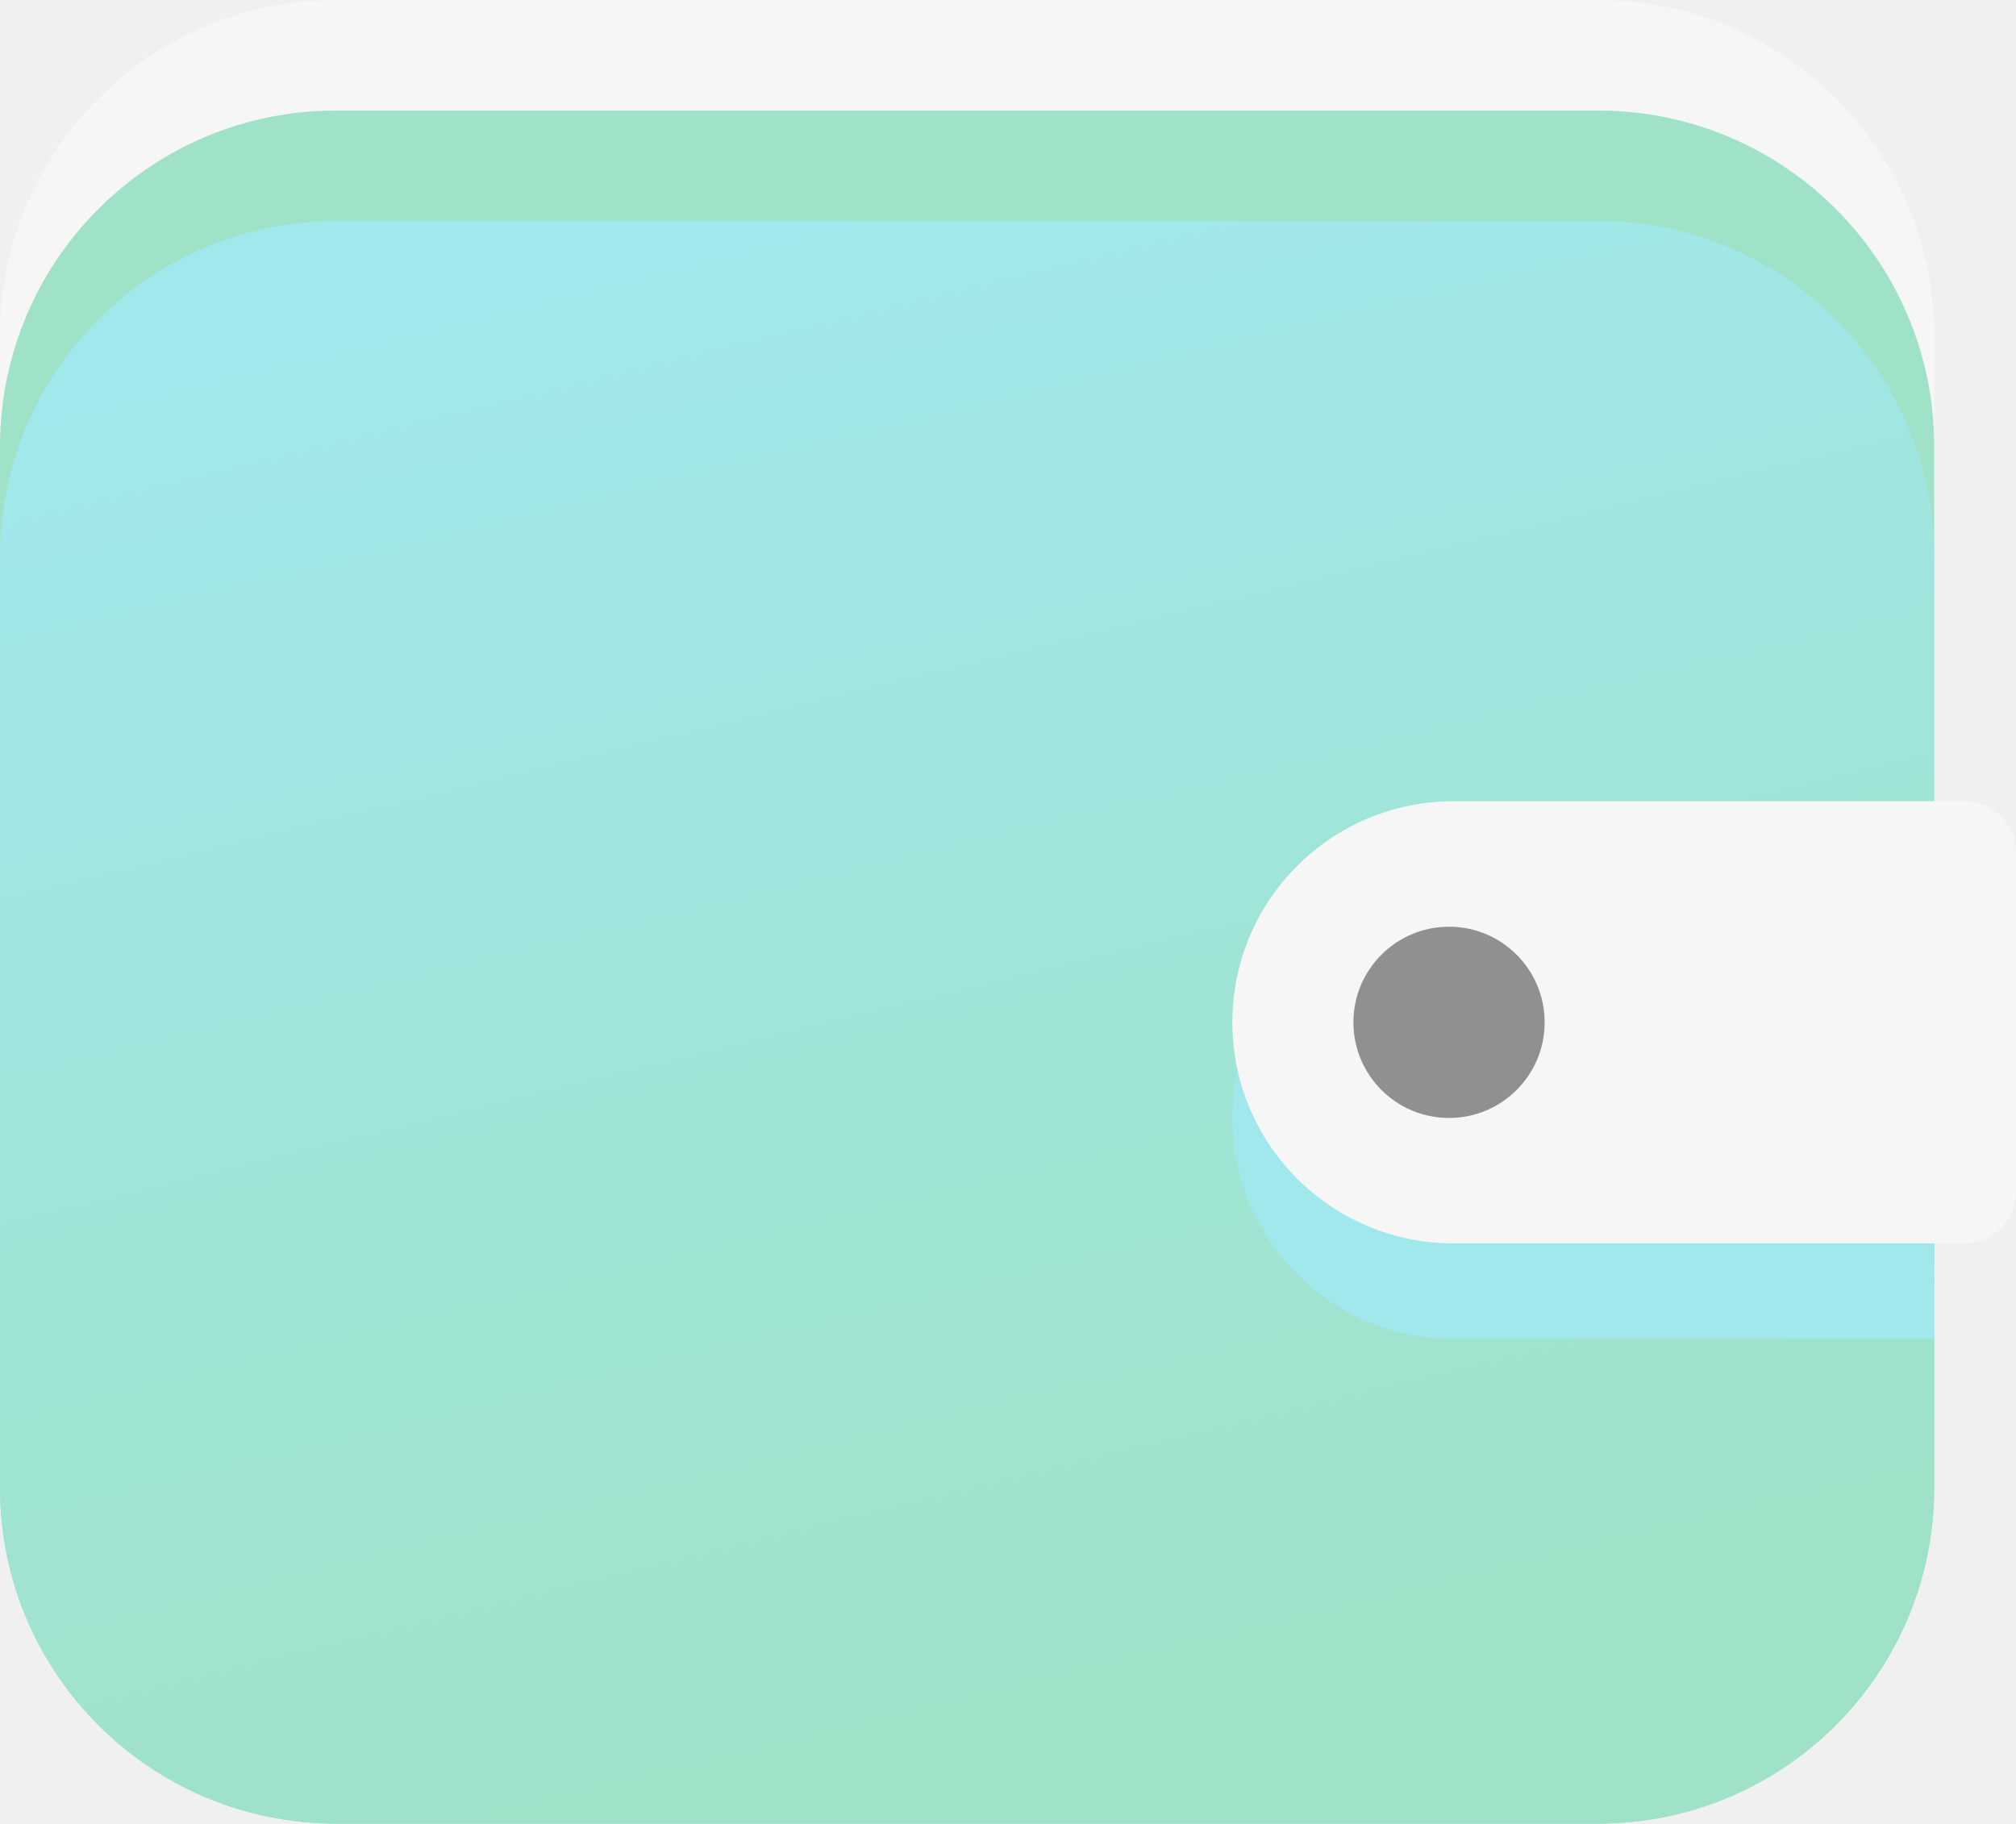
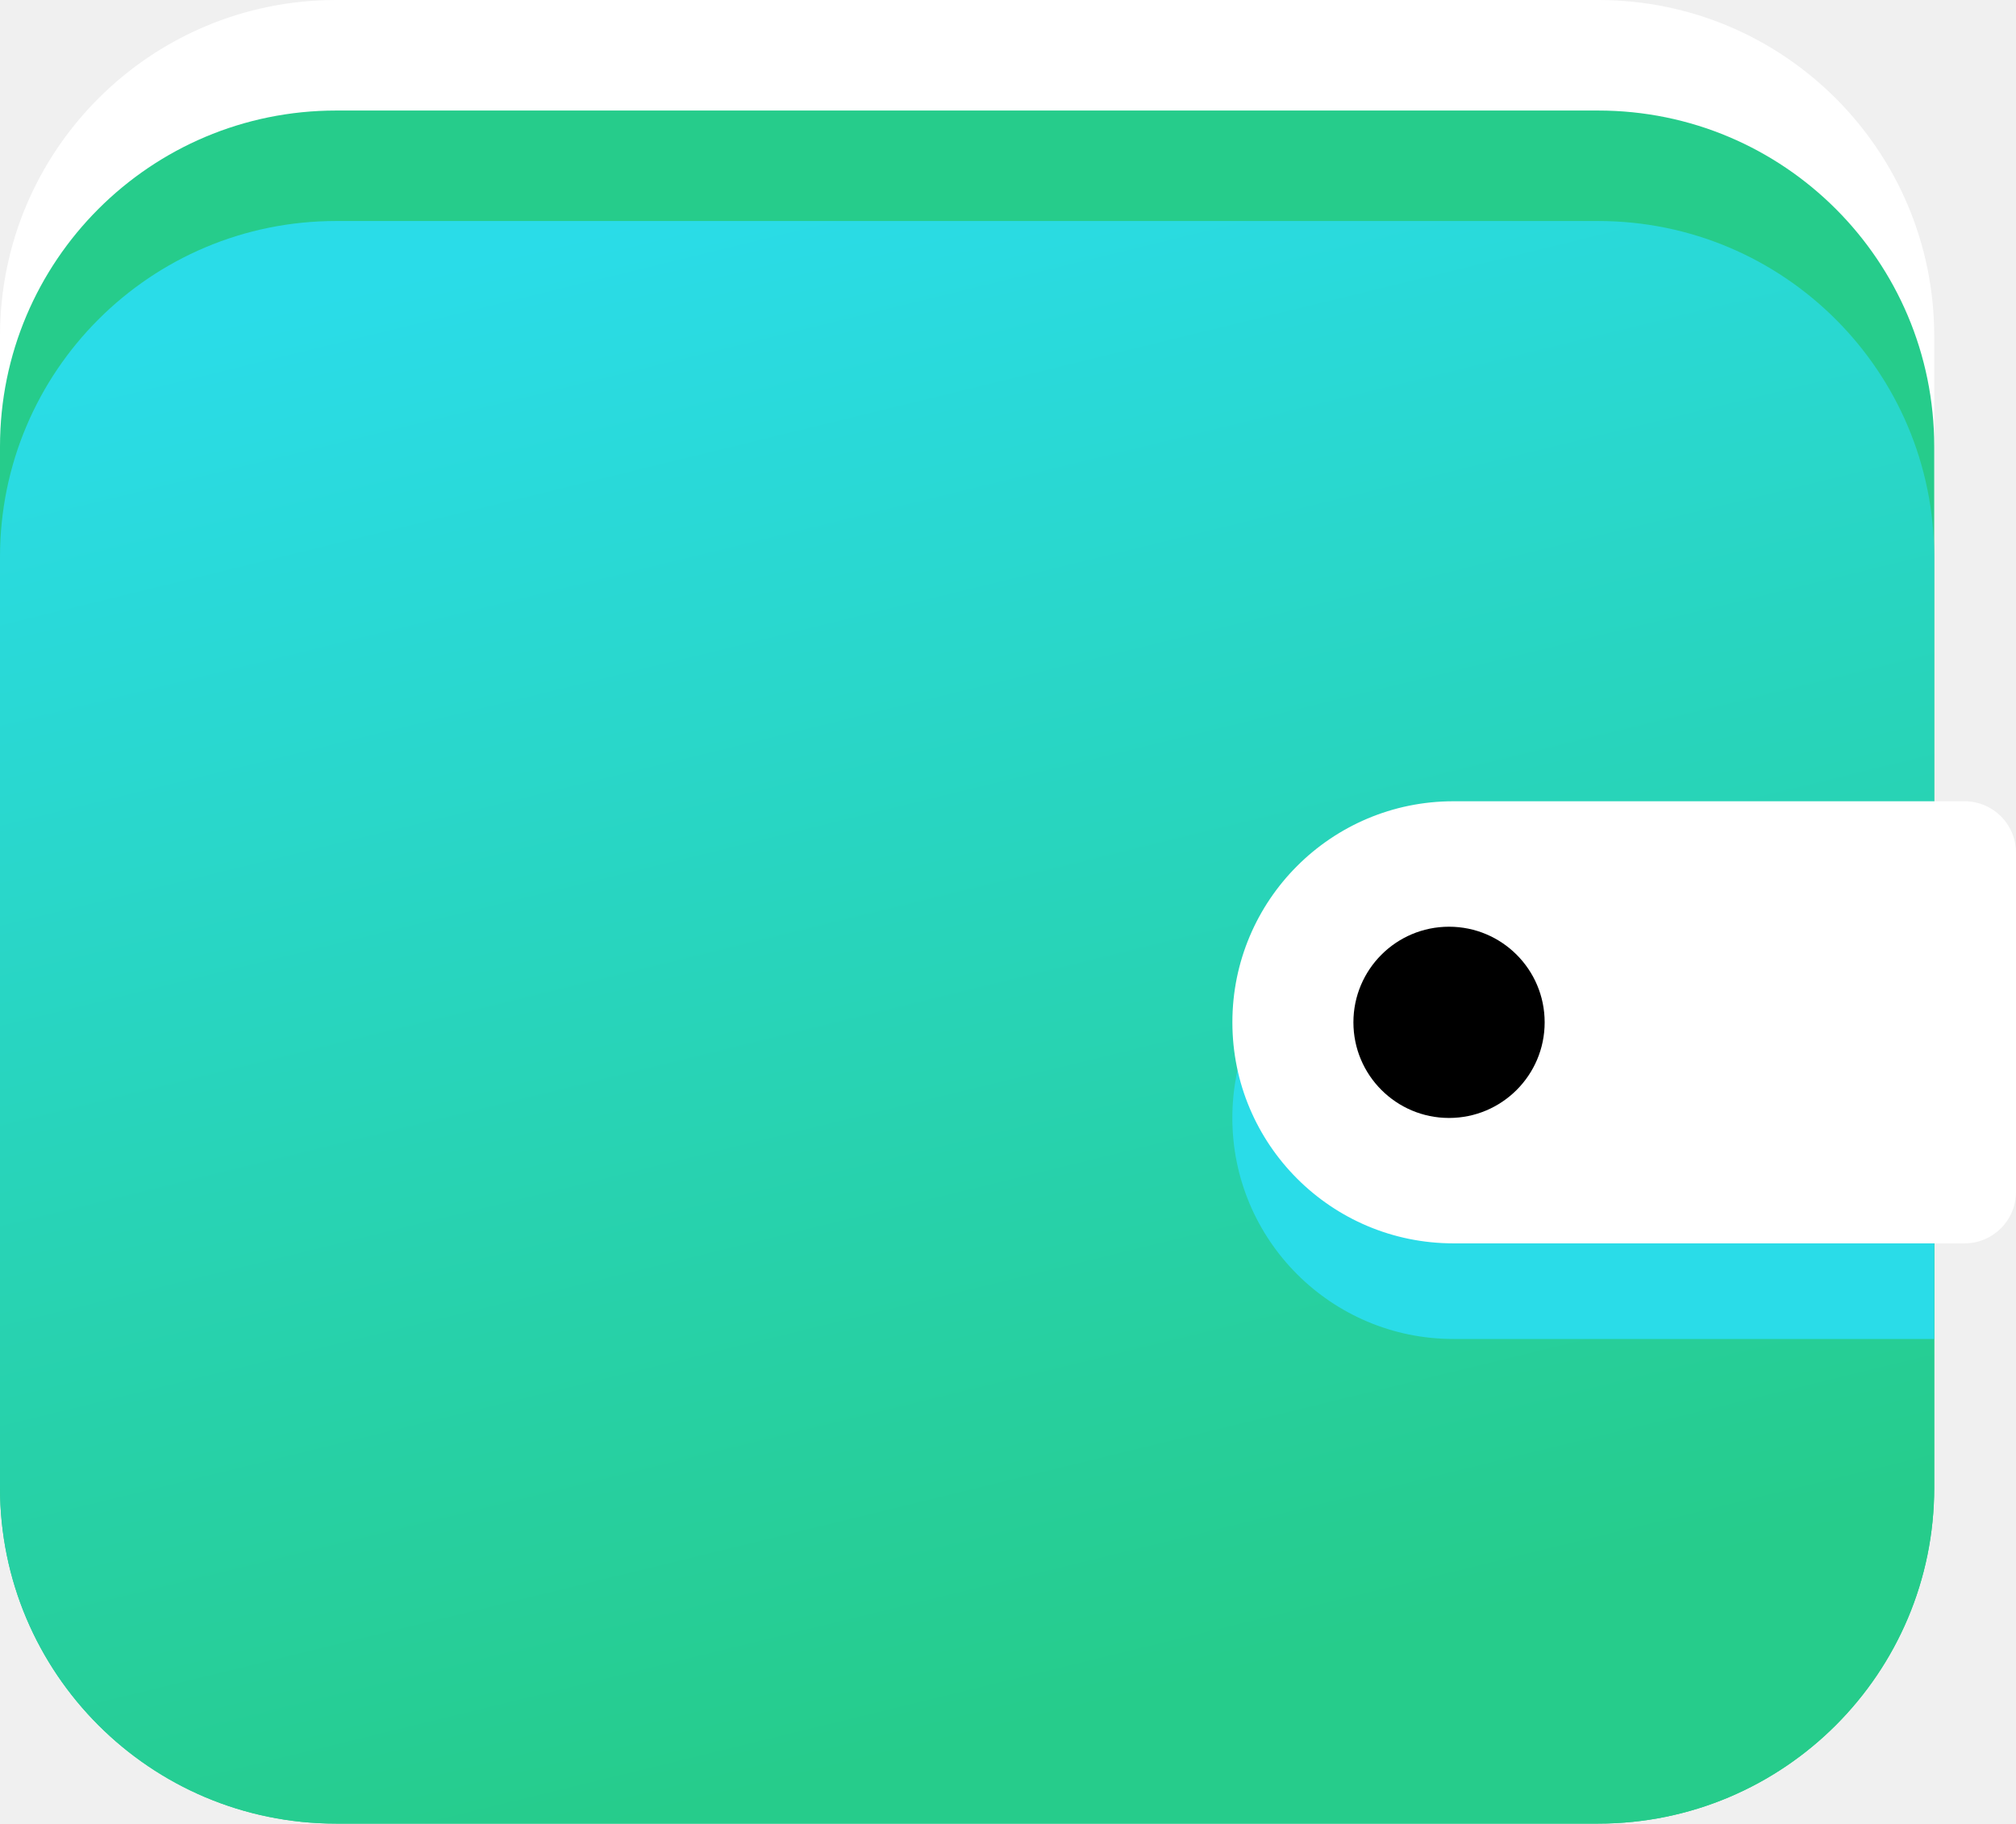
<svg xmlns="http://www.w3.org/2000/svg" width="30" height="27.138" viewBox="0 0 30 27.138">
  <defs>
-     <style>.a{opacity:0.4;}.b{fill:#fff;}.c{fill:#26cc8b;}.d{fill:url(#a);}.e{fill:#2adce8;}</style>
+     <style>.a{fill:#fff;}.b{fill:#26cc8b;}.c{fill:url(#a);}.d{fill:#2adce8;}</style>
    <linearGradient id="a" x1="0.328" x2="0.602" y2="0.918" gradientUnits="objectBoundingBox">
      <stop offset="0" stop-color="#2adce8" />
      <stop offset="1" stop-color="#26cc8b" />
    </linearGradient>
  </defs>
-   <g class="a" transform="translate(-6.45 -7.5)">
+   <g transform="translate(-6.45 -7.5)">
    <g transform="translate(6.45 7.5)">
-       <path class="b" d="M5,0H23.783a5,5,0,0,1,5,5V18.849a5,5,0,0,1-5,5H5a5,5,0,0,1-5-5V5A5,5,0,0,1,5,0Z" />
-       <path class="c" d="M5,0H23.783a5,5,0,0,1,5,5V20.493a5,5,0,0,1-5,5H5a5,5,0,0,1-5-5V5A5,5,0,0,1,5,0Z" transform="translate(0 1.645)" />
-       <rect class="d" width="28.783" height="23.849" rx="5" transform="translate(0 3.289)" />
-       <path class="e" d="M32.039,23.73a3.289,3.289,0,0,0,0,6.579h7.155V23.73Z" transform="translate(-10.411 -10.383)" />
-       <path class="b" d="M32.039,22h7.607a.765.765,0,0,1,.765.765v5.049a.765.765,0,0,1-.765.765H32.039a3.289,3.289,0,0,1-3.289-3.289h0A3.289,3.289,0,0,1,32.039,22Z" transform="translate(-10.411 -10.076)" />
+       <path class="a" d="M5,0H23.783a5,5,0,0,1,5,5V18.849a5,5,0,0,1-5,5H5a5,5,0,0,1-5-5V5A5,5,0,0,1,5,0Z" />
+       <path class="b" d="M5,0H23.783a5,5,0,0,1,5,5V20.493a5,5,0,0,1-5,5H5a5,5,0,0,1-5-5V5A5,5,0,0,1,5,0Z" transform="translate(0 1.645)" />
+       <rect class="c" width="28.783" height="23.849" rx="5" transform="translate(0 3.289)" />
+       <path class="d" d="M32.039,23.73a3.289,3.289,0,0,0,0,6.579h7.155V23.73Z" transform="translate(-10.411 -10.383)" />
+       <path class="a" d="M32.039,22h7.607a.765.765,0,0,1,.765.765v5.049a.765.765,0,0,1-.765.765H32.039a3.289,3.289,0,0,1-3.289-3.289h0A3.289,3.289,0,0,1,32.039,22Z" transform="translate(-10.411 -10.076)" />
      <circle cx="1.423" cy="1.423" r="1.423" transform="translate(20.14 13.791)" />
    </g>
  </g>
</svg>
